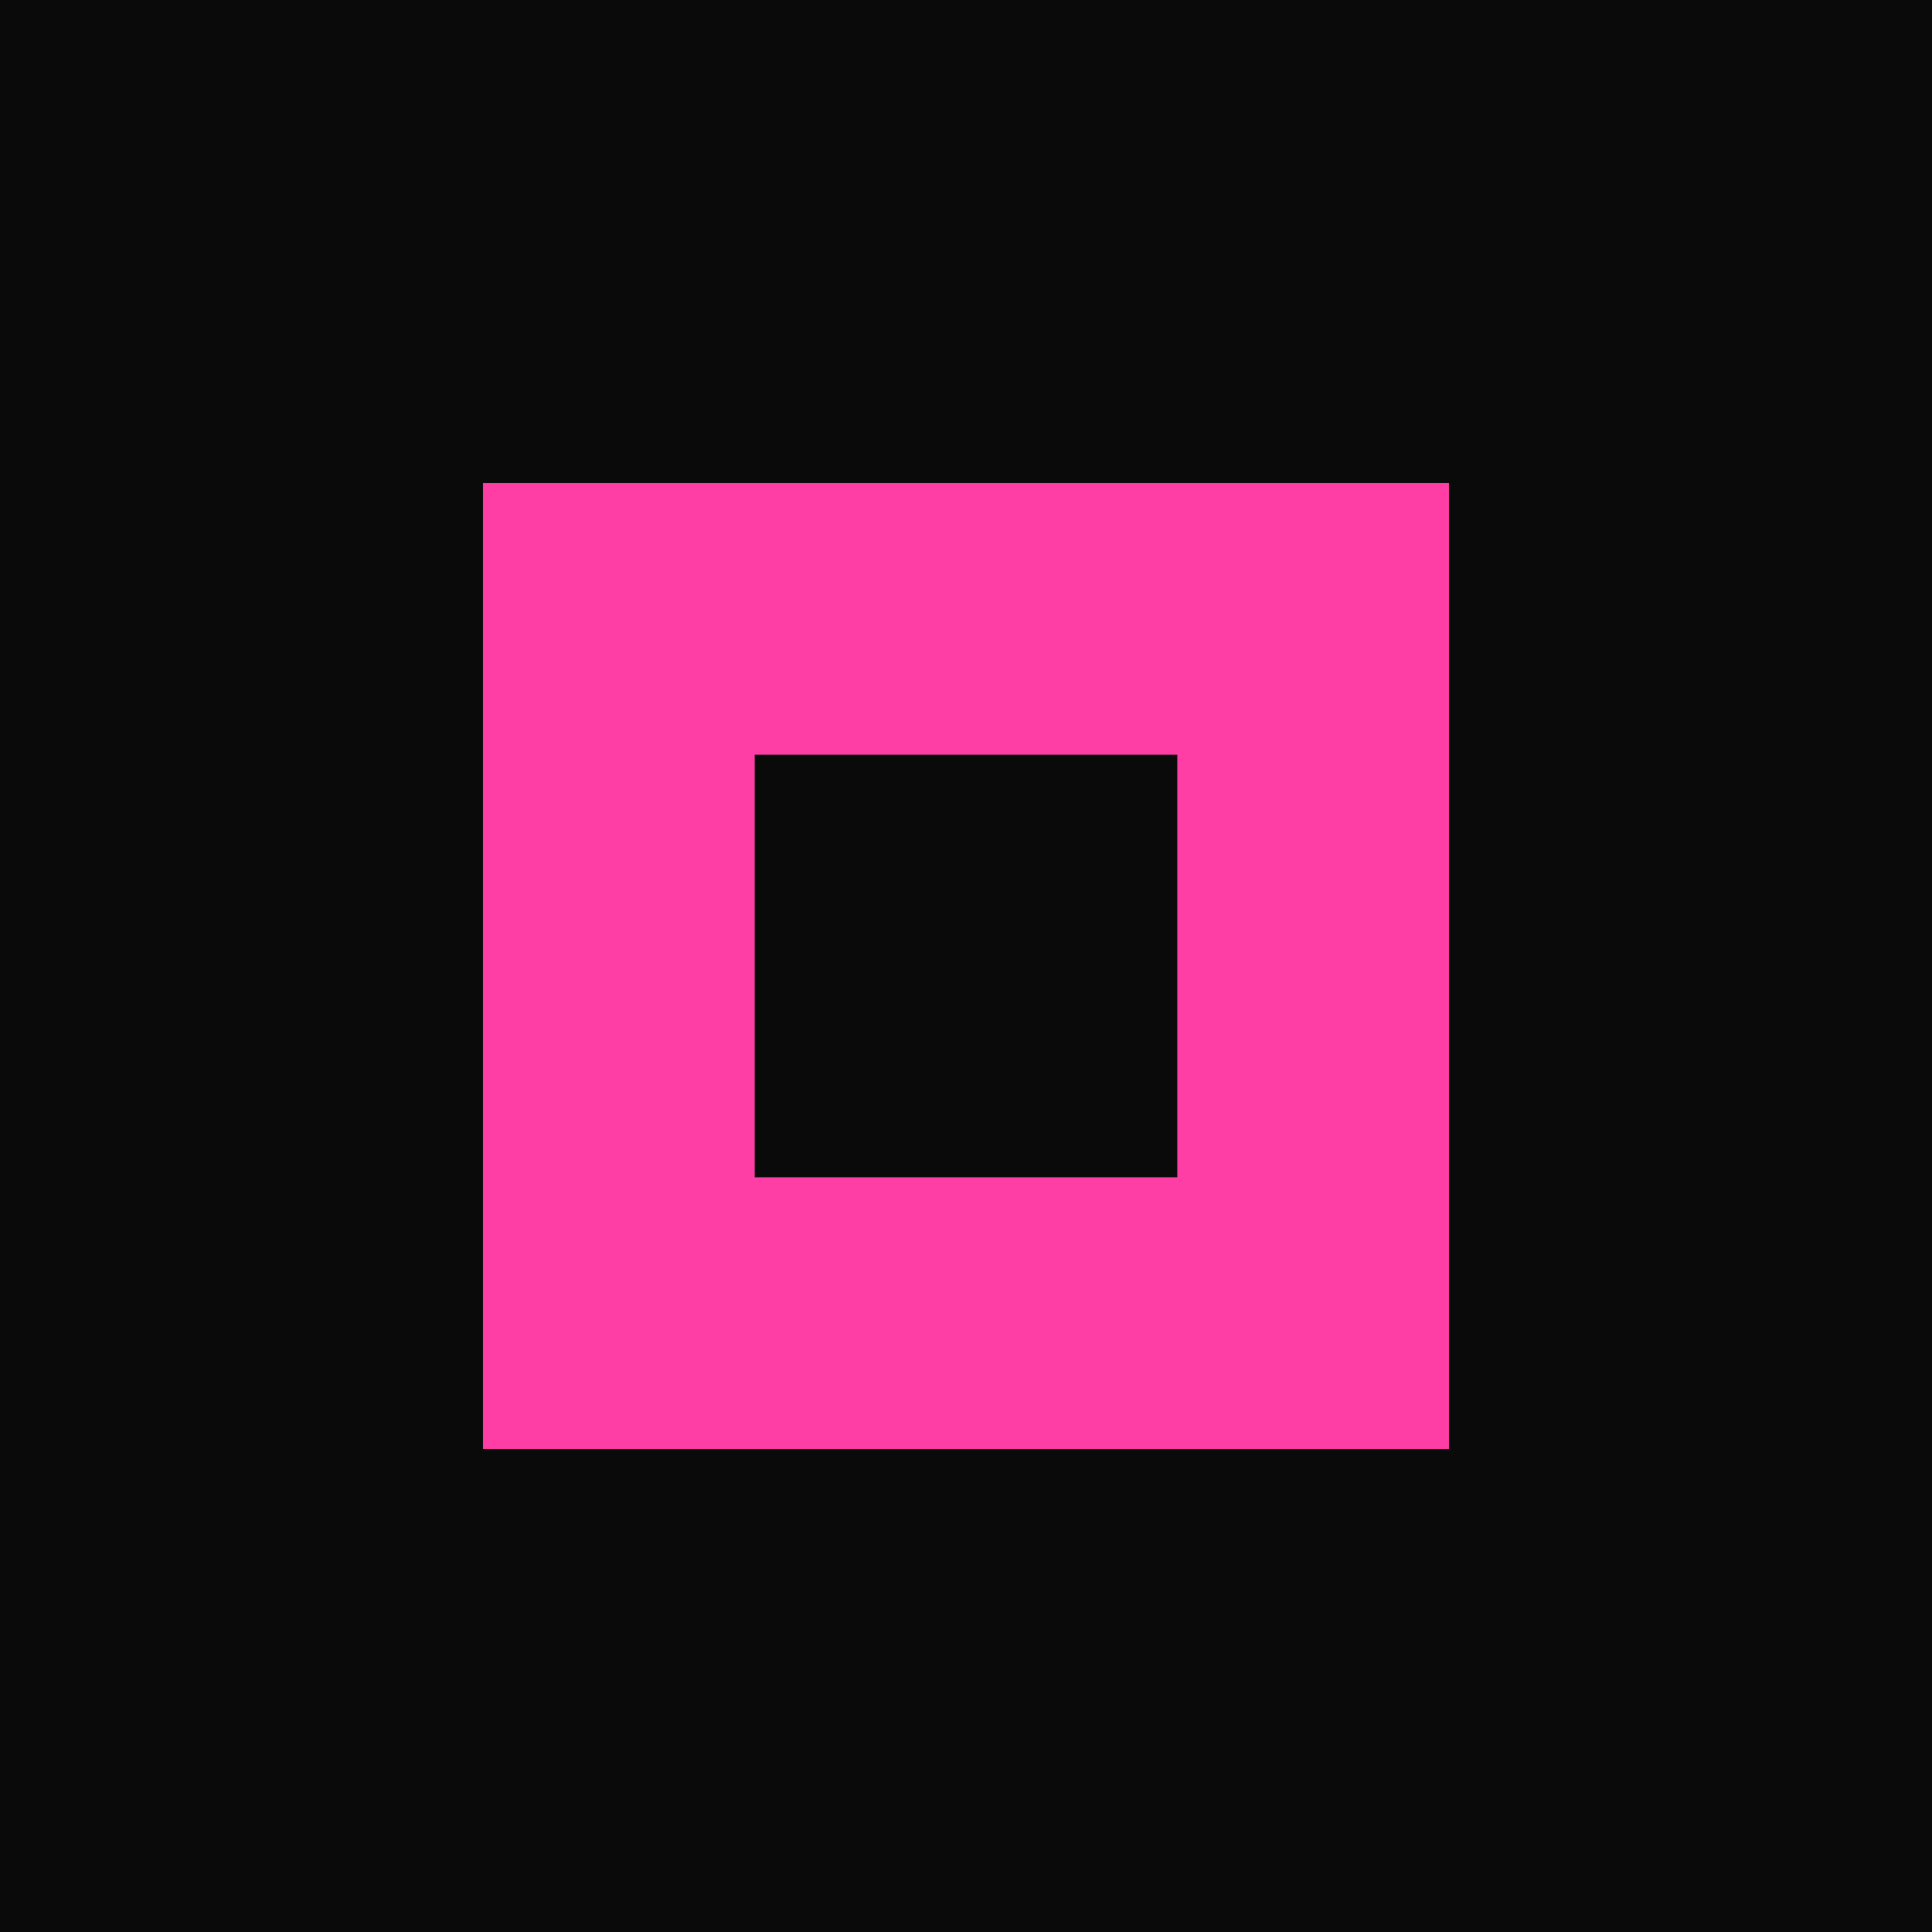
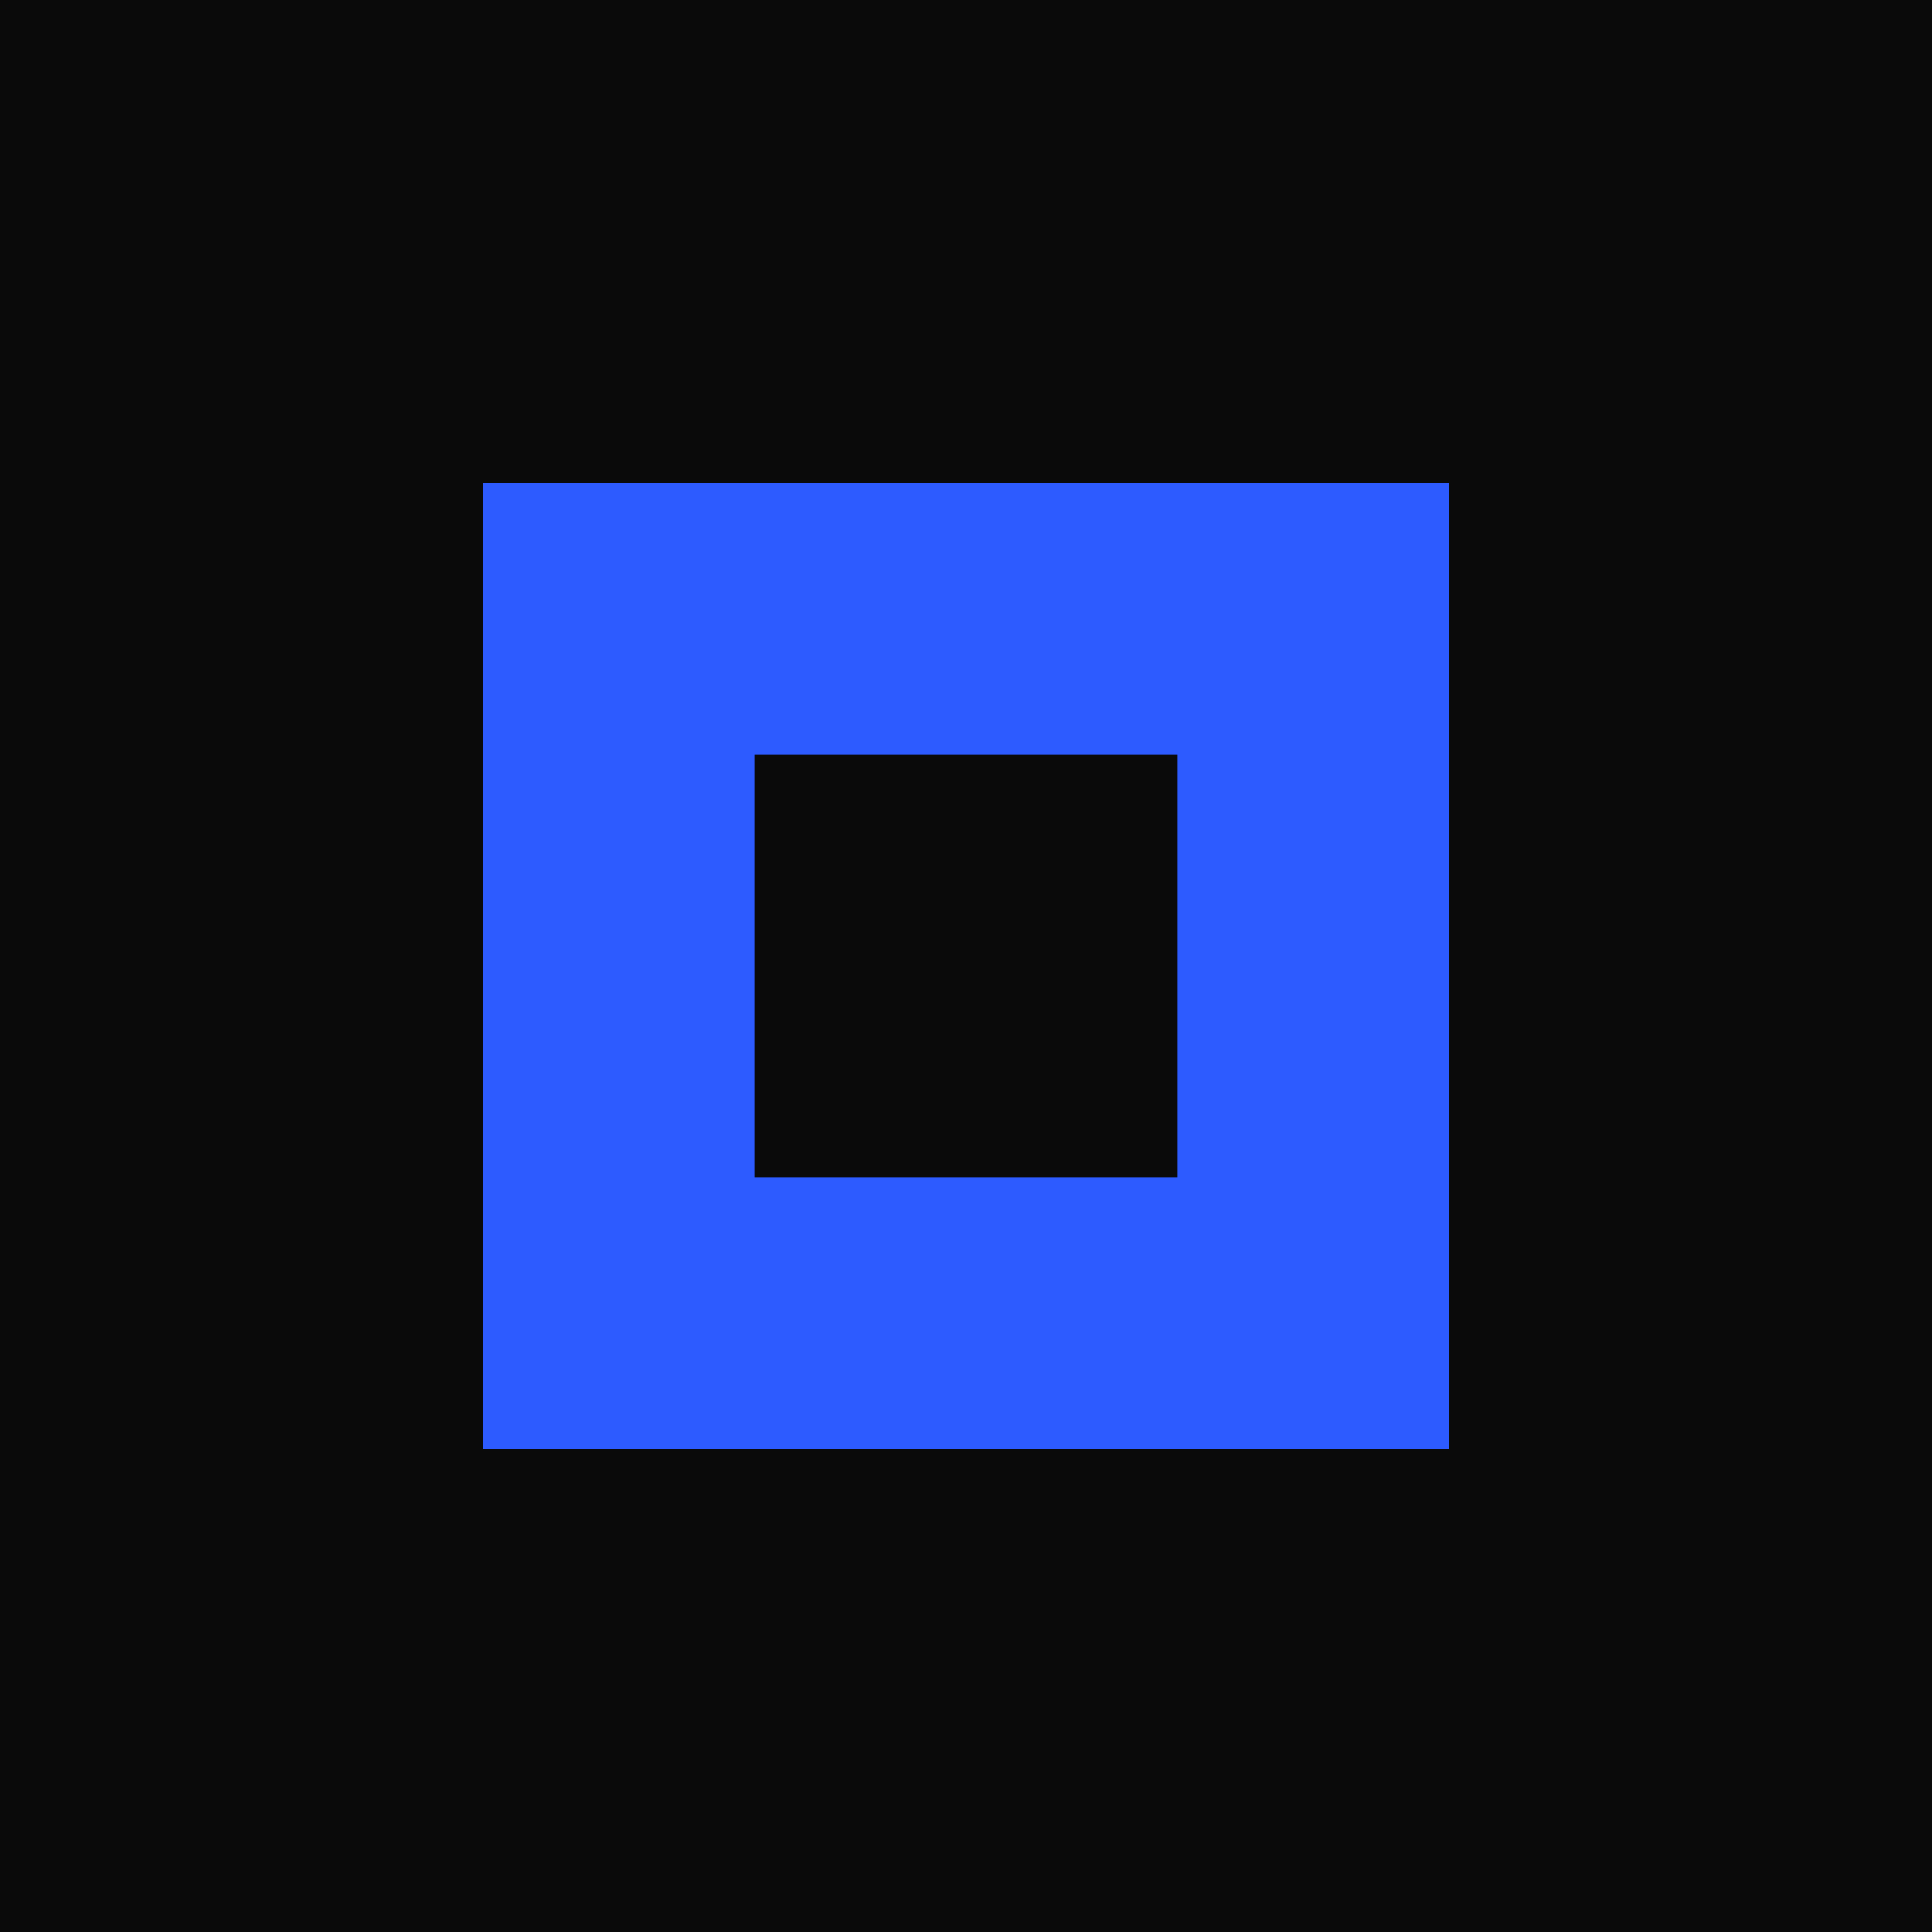
<svg xmlns="http://www.w3.org/2000/svg" viewBox="0 0 512 512">
  <rect width="512" height="512" fill="#0a0a0a" />
-   <rect x="128" y="128" width="256" height="256" fill="#ff3ea5" />
+   <rect x="128" y="128" width="256" height="256" fill="#2d5bff" />
  <rect x="200" y="200" width="112" height="112" fill="#0a0a0a" />
</svg>
